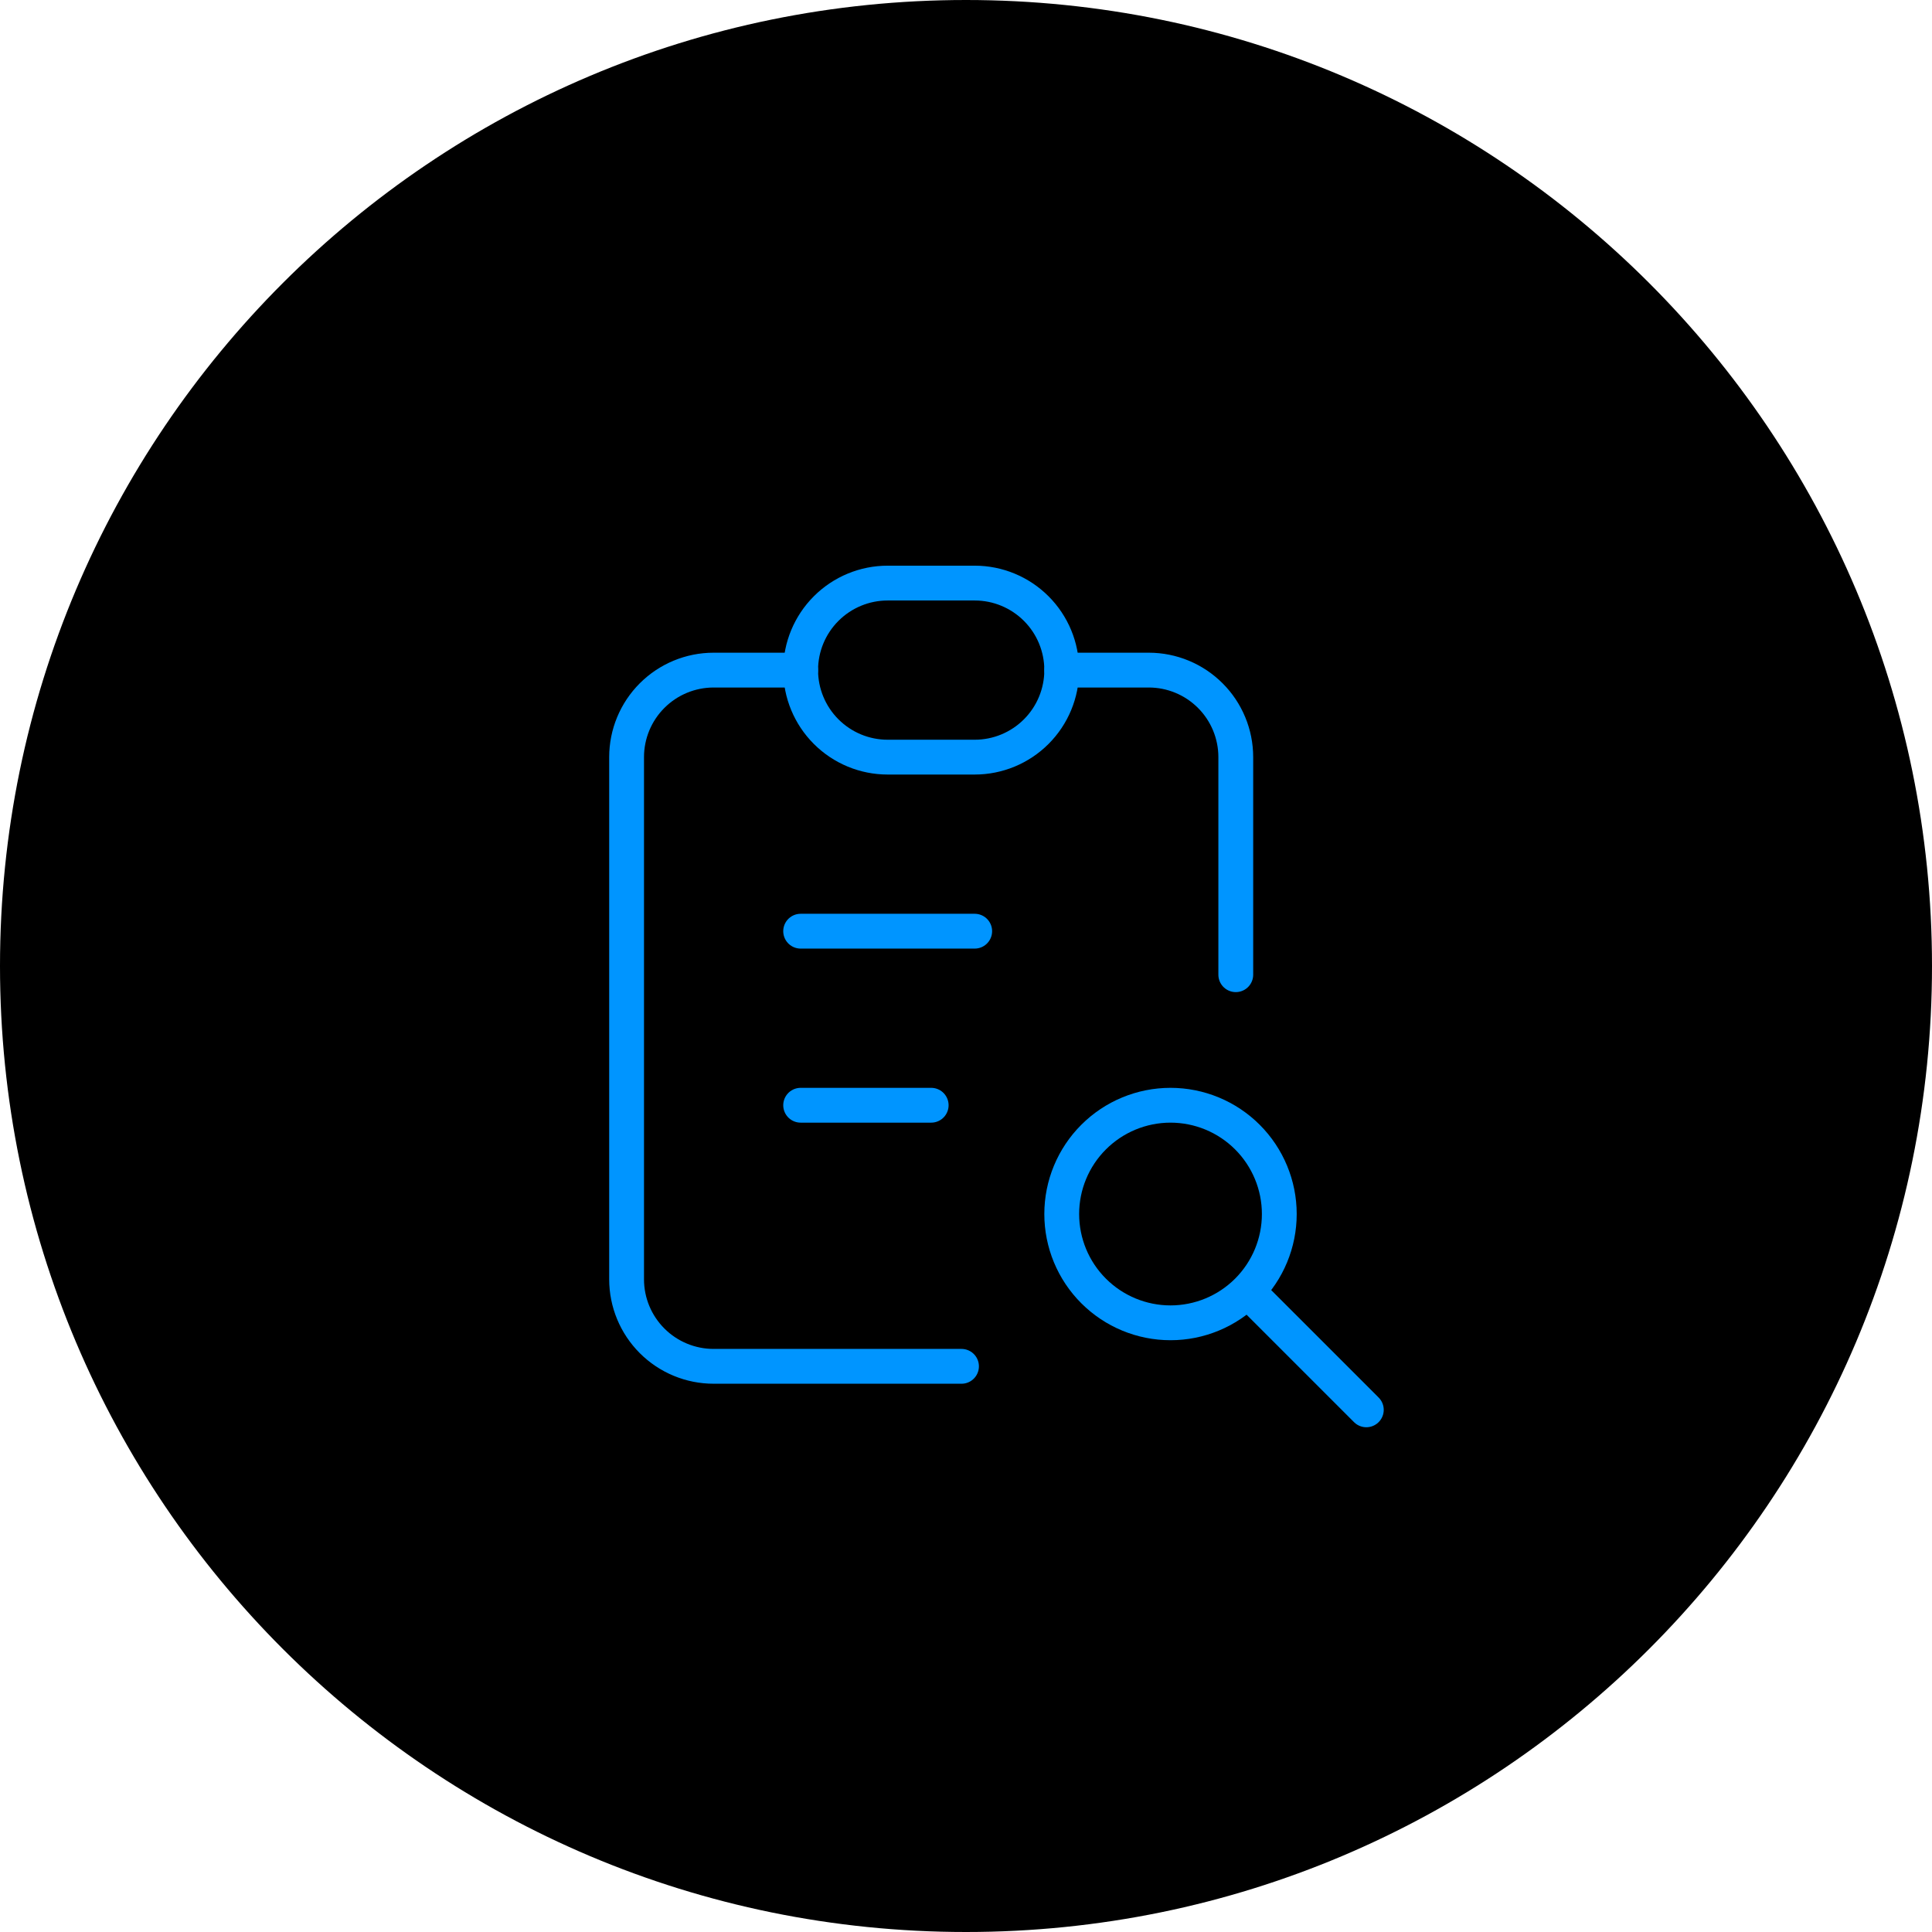
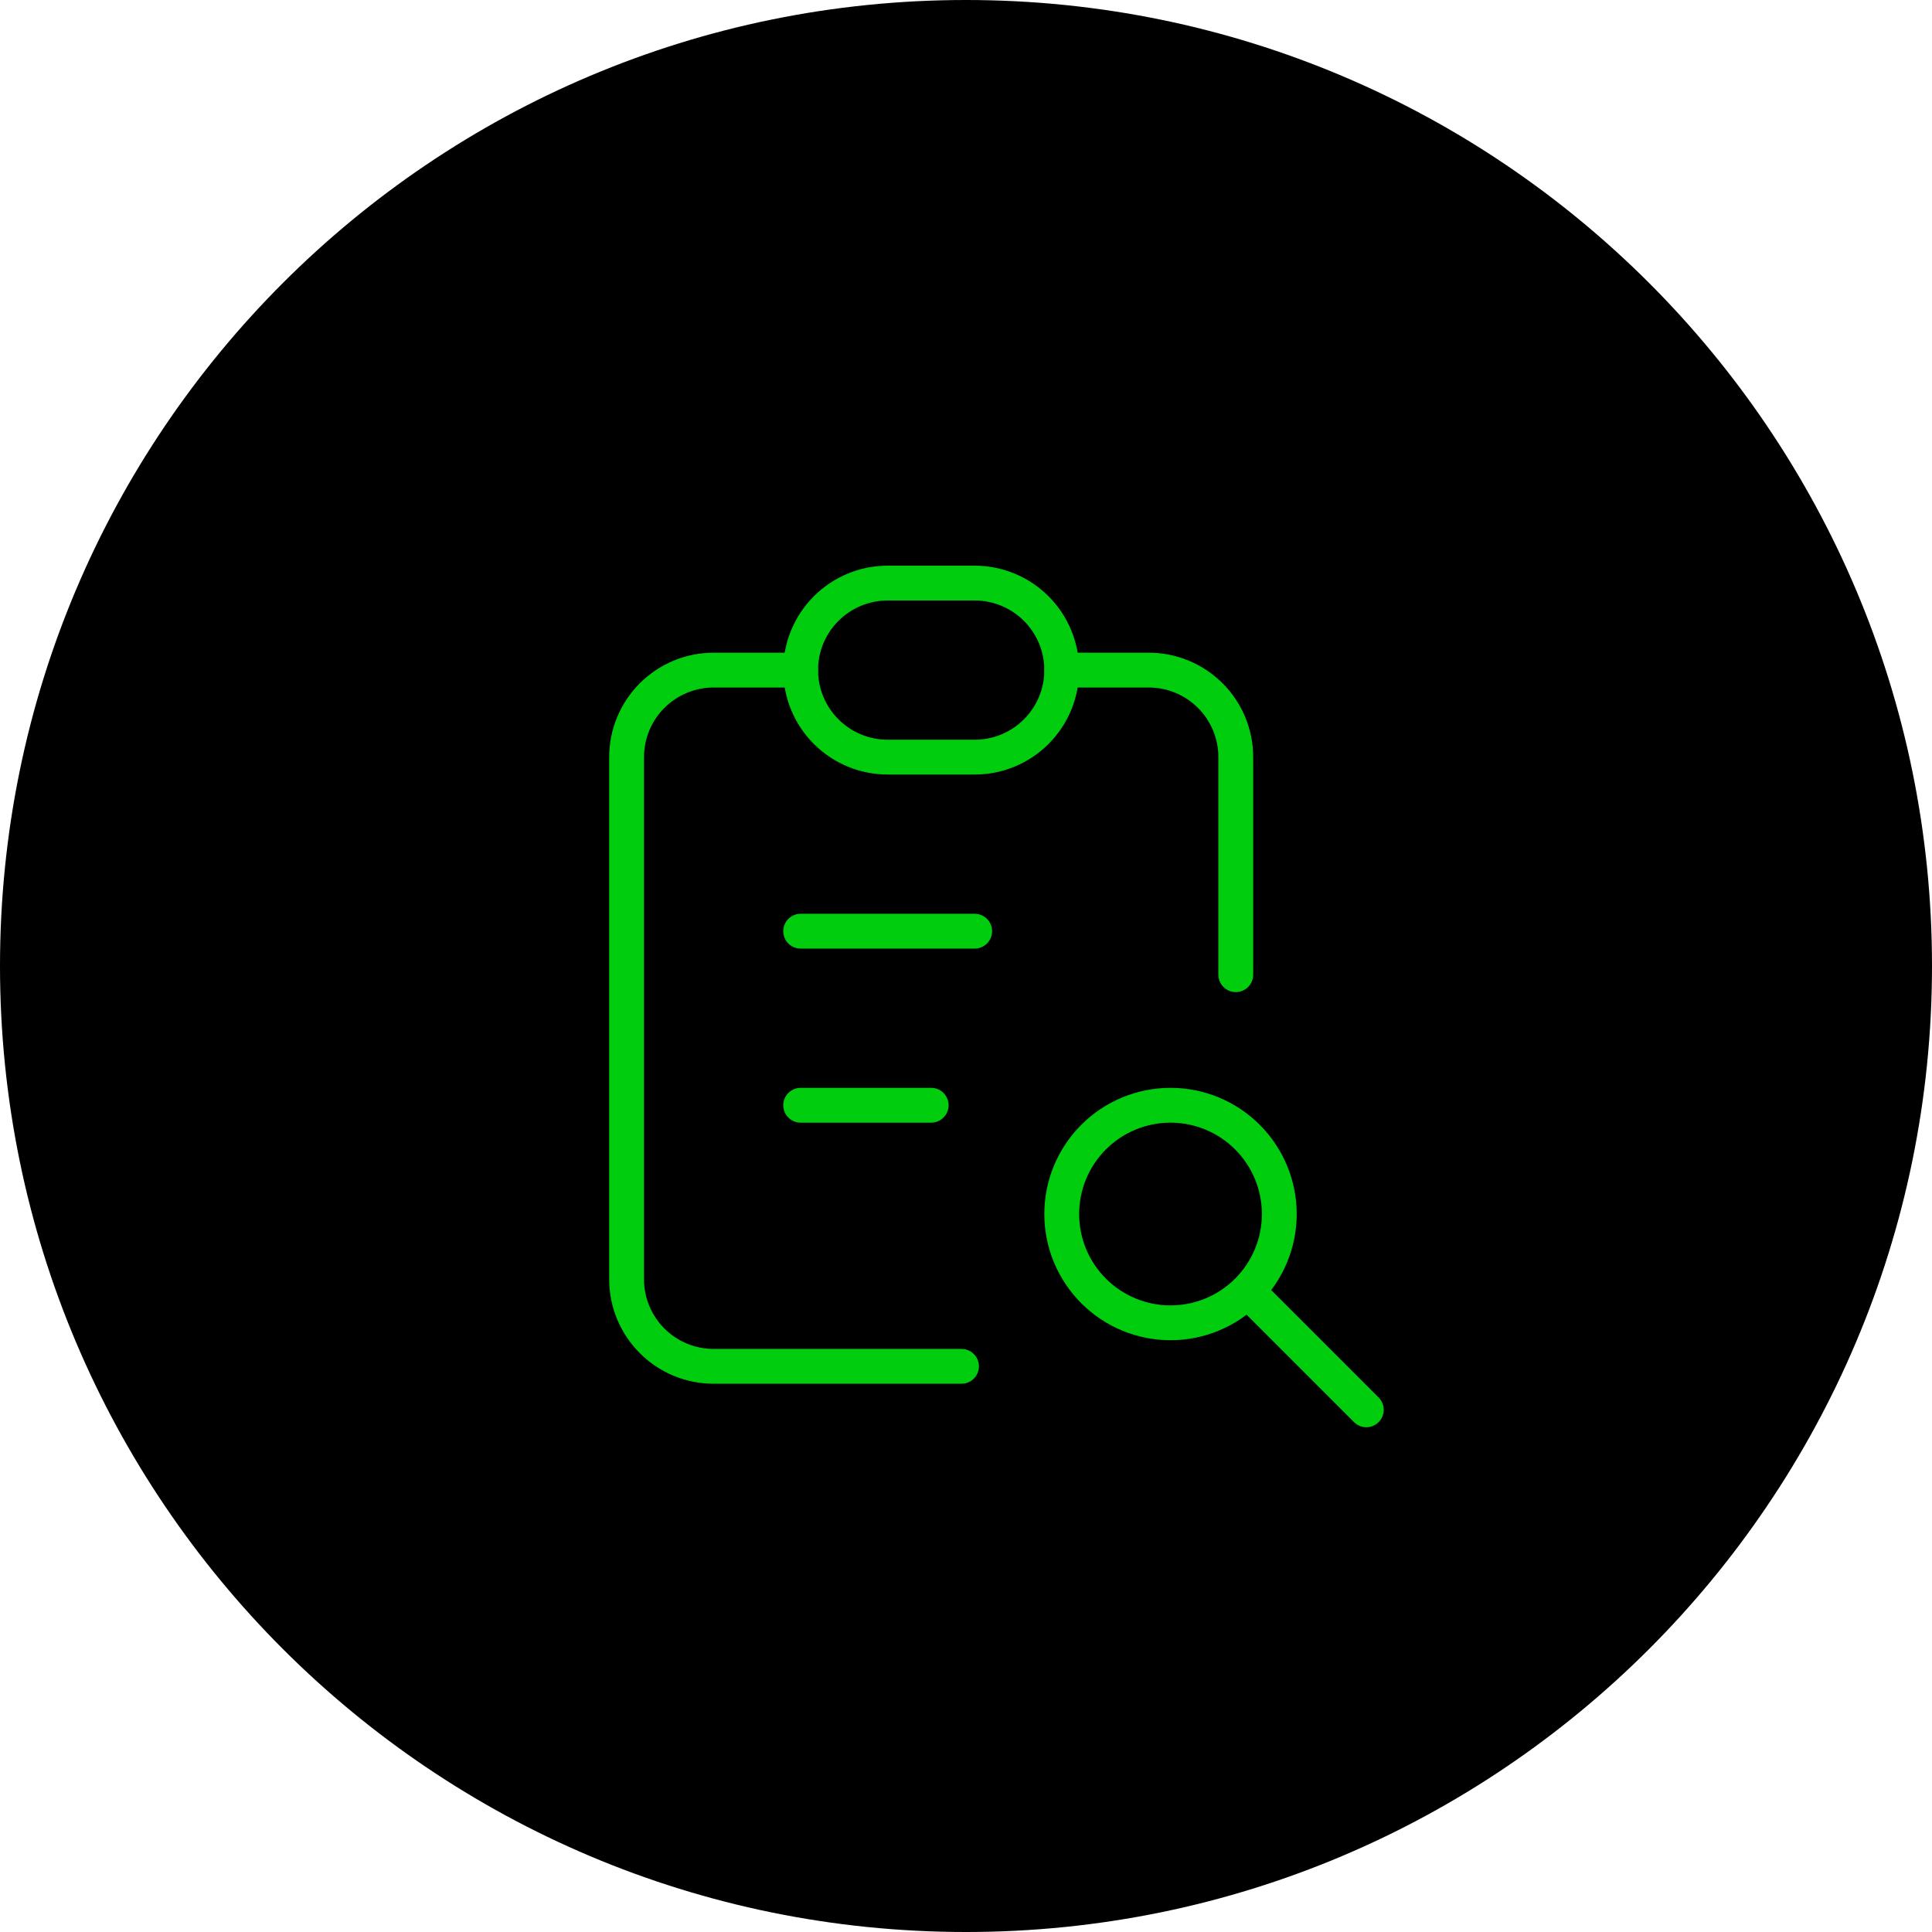
<svg xmlns="http://www.w3.org/2000/svg" width="111" height="111" viewBox="0 0 111 111" fill="none">
  <circle cx="55.5" cy="55.5" r="55.5" fill="black" />
-   <path d="M46 38.5H41C39.674 38.5 38.402 39.027 37.465 39.965C36.527 40.902 36 42.174 36 43.5V73.5C36 74.826 36.527 76.098 37.465 77.035C38.402 77.973 39.674 78.5 41 78.5H55.242" stroke="#0095FF" stroke-width="2" stroke-linecap="round" stroke-linejoin="round" />
-   <path d="M71 56V43.5C71 42.174 70.473 40.902 69.535 39.965C68.598 39.027 67.326 38.5 66 38.5H61" stroke="#0095FF" stroke-width="2" stroke-linecap="round" stroke-linejoin="round" />
-   <path d="M46 38.5C46 37.174 46.527 35.902 47.465 34.965C48.402 34.027 49.674 33.5 51 33.5H56C57.326 33.5 58.598 34.027 59.535 34.965C60.473 35.902 61 37.174 61 38.5C61 39.826 60.473 41.098 59.535 42.035C58.598 42.973 57.326 43.5 56 43.5H51C49.674 43.5 48.402 42.973 47.465 42.035C46.527 41.098 46 39.826 46 38.5Z" stroke="#0095FF" stroke-width="2" stroke-linecap="round" stroke-linejoin="round" />
-   <path d="M46 53.5H56" stroke="#0095FF" stroke-width="2" stroke-linecap="round" stroke-linejoin="round" />
-   <path d="M46 63.5H53.5" stroke="#0095FF" stroke-width="2" stroke-linecap="round" stroke-linejoin="round" />
-   <path d="M61 69.75C61 71.408 61.658 72.997 62.831 74.169C64.003 75.341 65.592 76 67.25 76C68.908 76 70.497 75.341 71.669 74.169C72.841 72.997 73.5 71.408 73.5 69.75C73.5 68.092 72.841 66.503 71.669 65.331C70.497 64.159 68.908 63.5 67.25 63.5C65.592 63.5 64.003 64.159 62.831 65.331C61.658 66.503 61 68.092 61 69.75Z" stroke="#0095FF" stroke-width="2" stroke-linecap="round" stroke-linejoin="round" />
-   <path d="M72.25 74.75L78.5 81" stroke="#0095FF" stroke-width="2" stroke-linecap="round" stroke-linejoin="round" />
+   <path d="M46 38.5H41C39.674 38.5 38.402 39.027 37.465 39.965C36.527 40.902 36 42.174 36 43.5V73.5C36 74.826 36.527 76.098 37.465 77.035C38.402 77.973 39.674 78.5 41 78.5H55.242" stroke="#00CD0E" stroke-width="2" stroke-linecap="round" stroke-linejoin="round" />
+   <path d="M71 56V43.5C71 42.174 70.473 40.902 69.535 39.965C68.598 39.027 67.326 38.5 66 38.5H61" stroke="#00CD0E" stroke-width="2" stroke-linecap="round" stroke-linejoin="round" />
+   <path d="M46 38.5C46 37.174 46.527 35.902 47.465 34.965C48.402 34.027 49.674 33.5 51 33.5H56C57.326 33.5 58.598 34.027 59.535 34.965C60.473 35.902 61 37.174 61 38.5C61 39.826 60.473 41.098 59.535 42.035C58.598 42.973 57.326 43.5 56 43.5H51C49.674 43.5 48.402 42.973 47.465 42.035C46.527 41.098 46 39.826 46 38.5Z" stroke="#00CD0E" stroke-width="2" stroke-linecap="round" stroke-linejoin="round" />
+   <path d="M46 53.5H56" stroke="#00CD0E" stroke-width="2" stroke-linecap="round" stroke-linejoin="round" />
+   <path d="M46 63.5H53.5" stroke="#00CD0E" stroke-width="2" stroke-linecap="round" stroke-linejoin="round" />
+   <path d="M61 69.75C61 71.408 61.658 72.997 62.831 74.169C64.003 75.341 65.592 76 67.25 76C68.908 76 70.497 75.341 71.669 74.169C72.841 72.997 73.5 71.408 73.5 69.75C73.5 68.092 72.841 66.503 71.669 65.331C70.497 64.159 68.908 63.5 67.25 63.5C65.592 63.5 64.003 64.159 62.831 65.331C61.658 66.503 61 68.092 61 69.75Z" stroke="#00CD0E" stroke-width="2" stroke-linecap="round" stroke-linejoin="round" />
+   <path d="M72.25 74.75L78.5 81" stroke="#00CD0E" stroke-width="2" stroke-linecap="round" stroke-linejoin="round" />
</svg>
